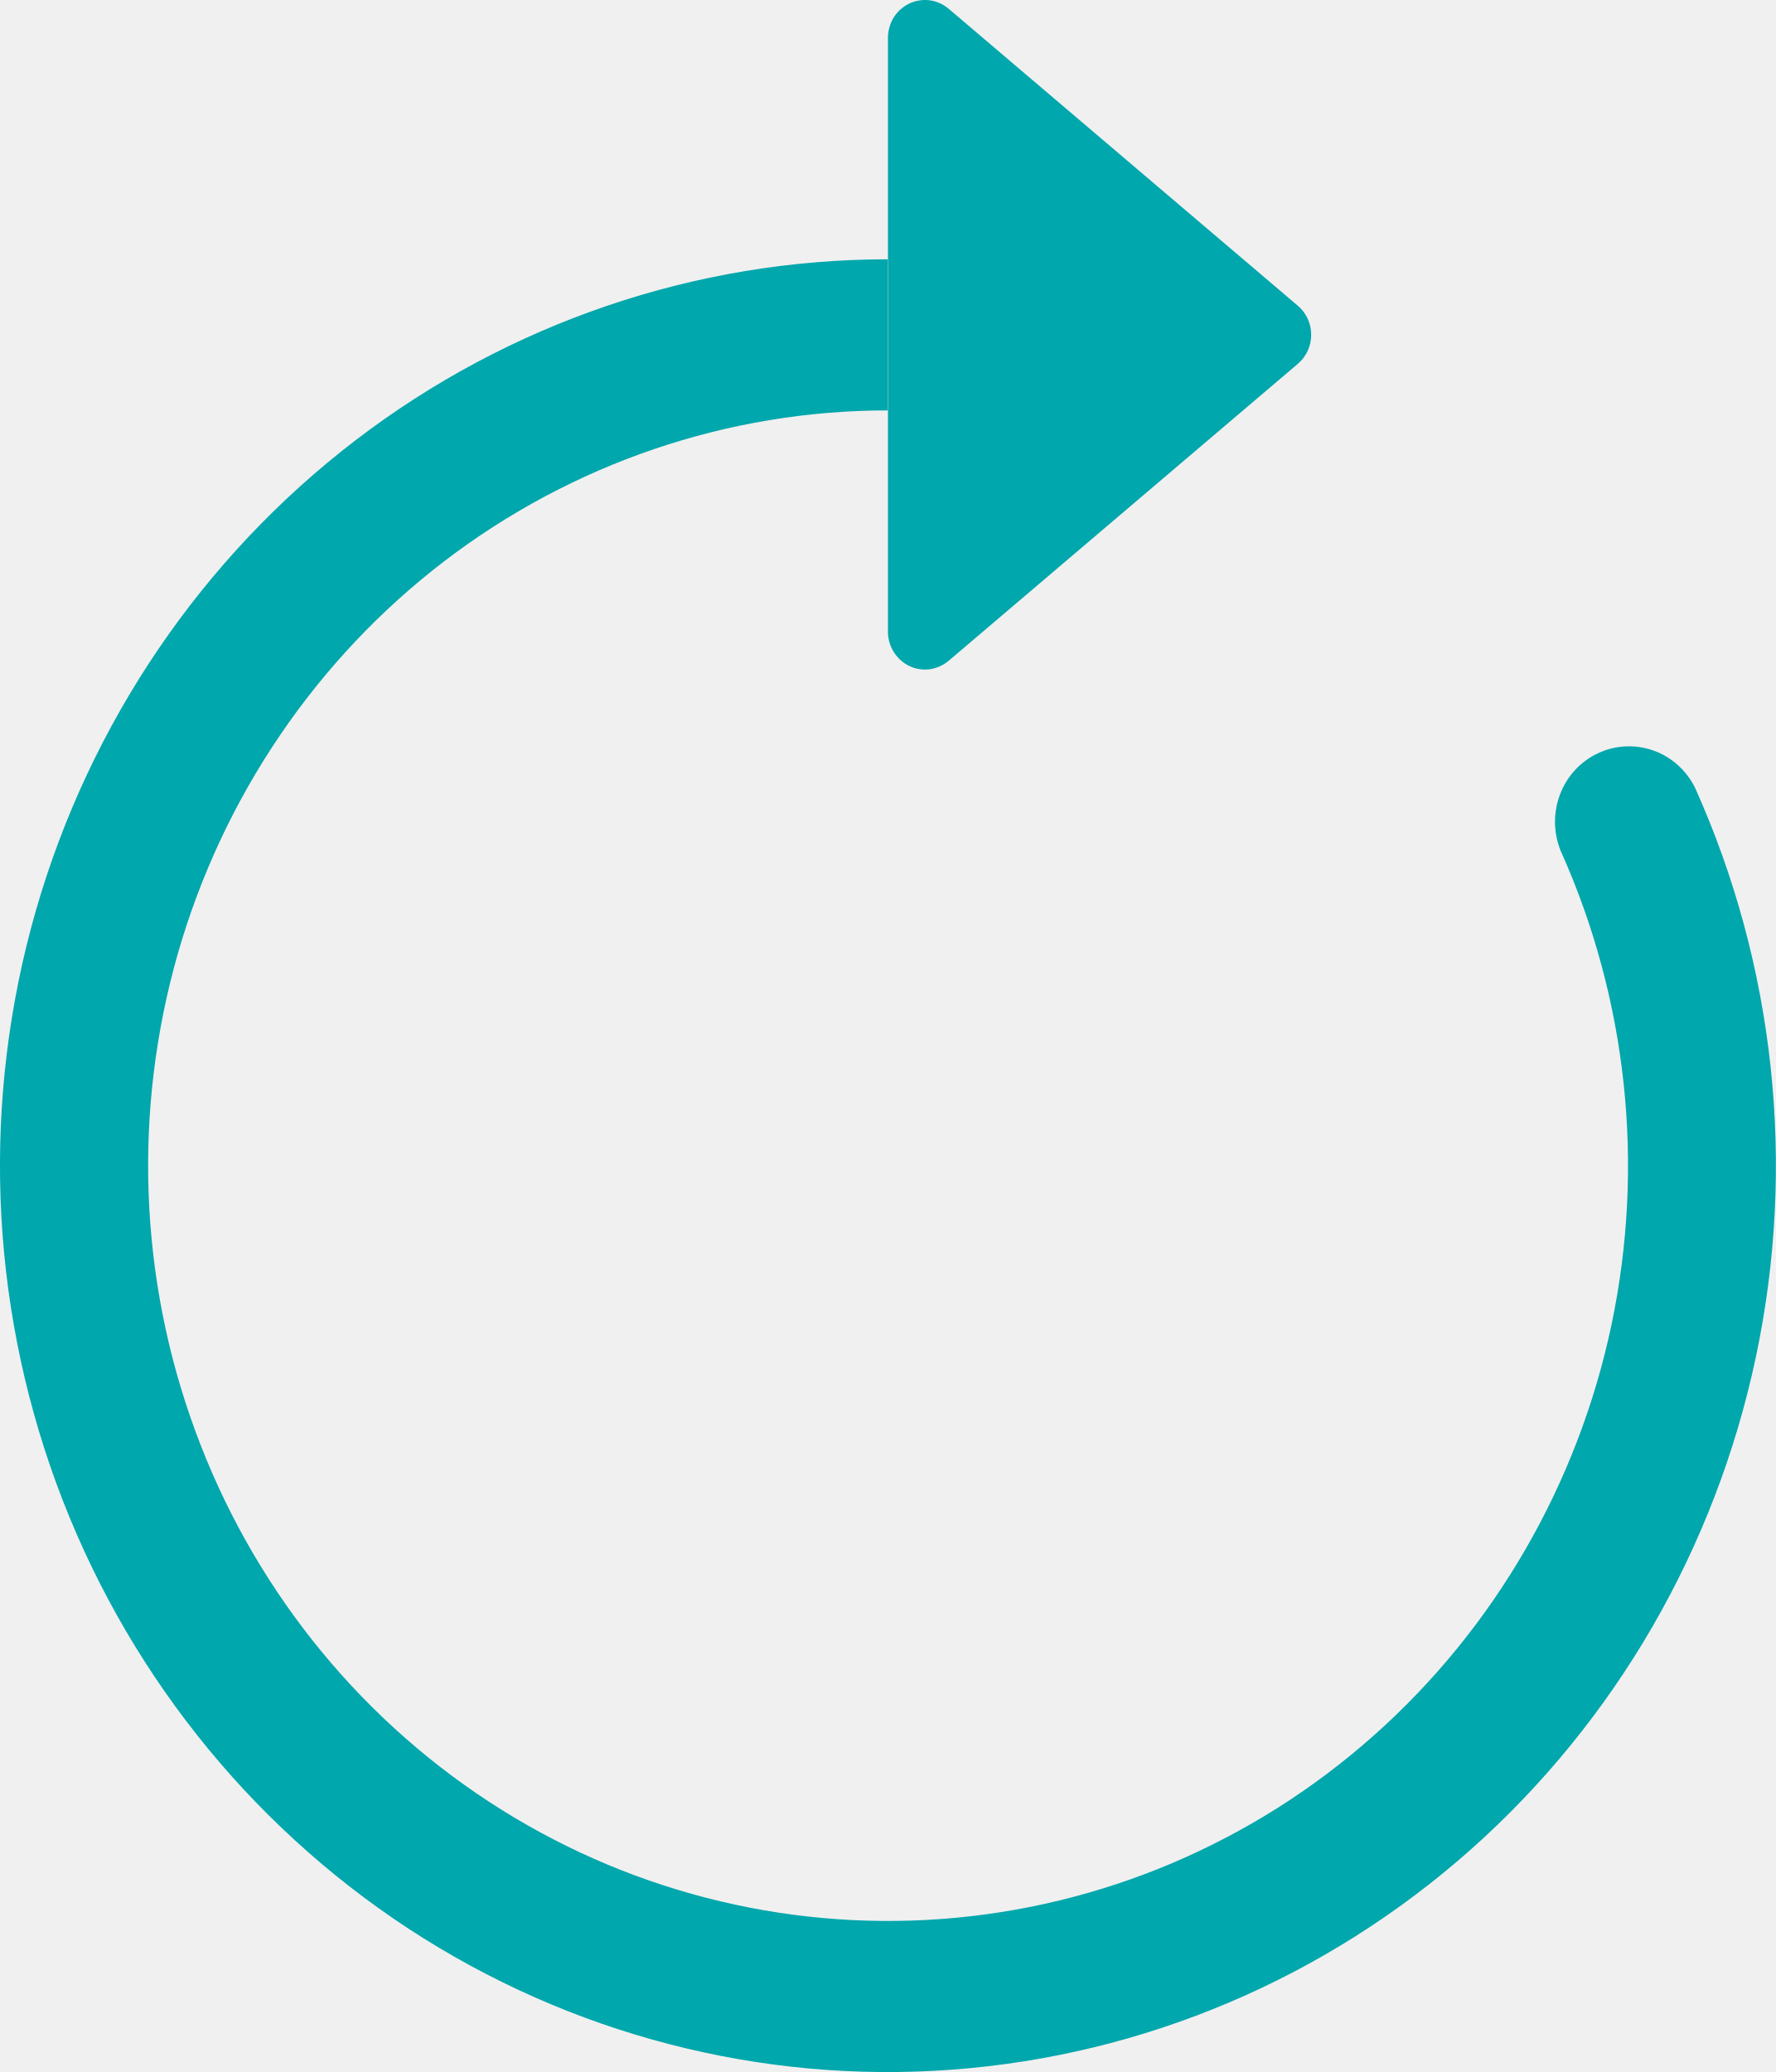
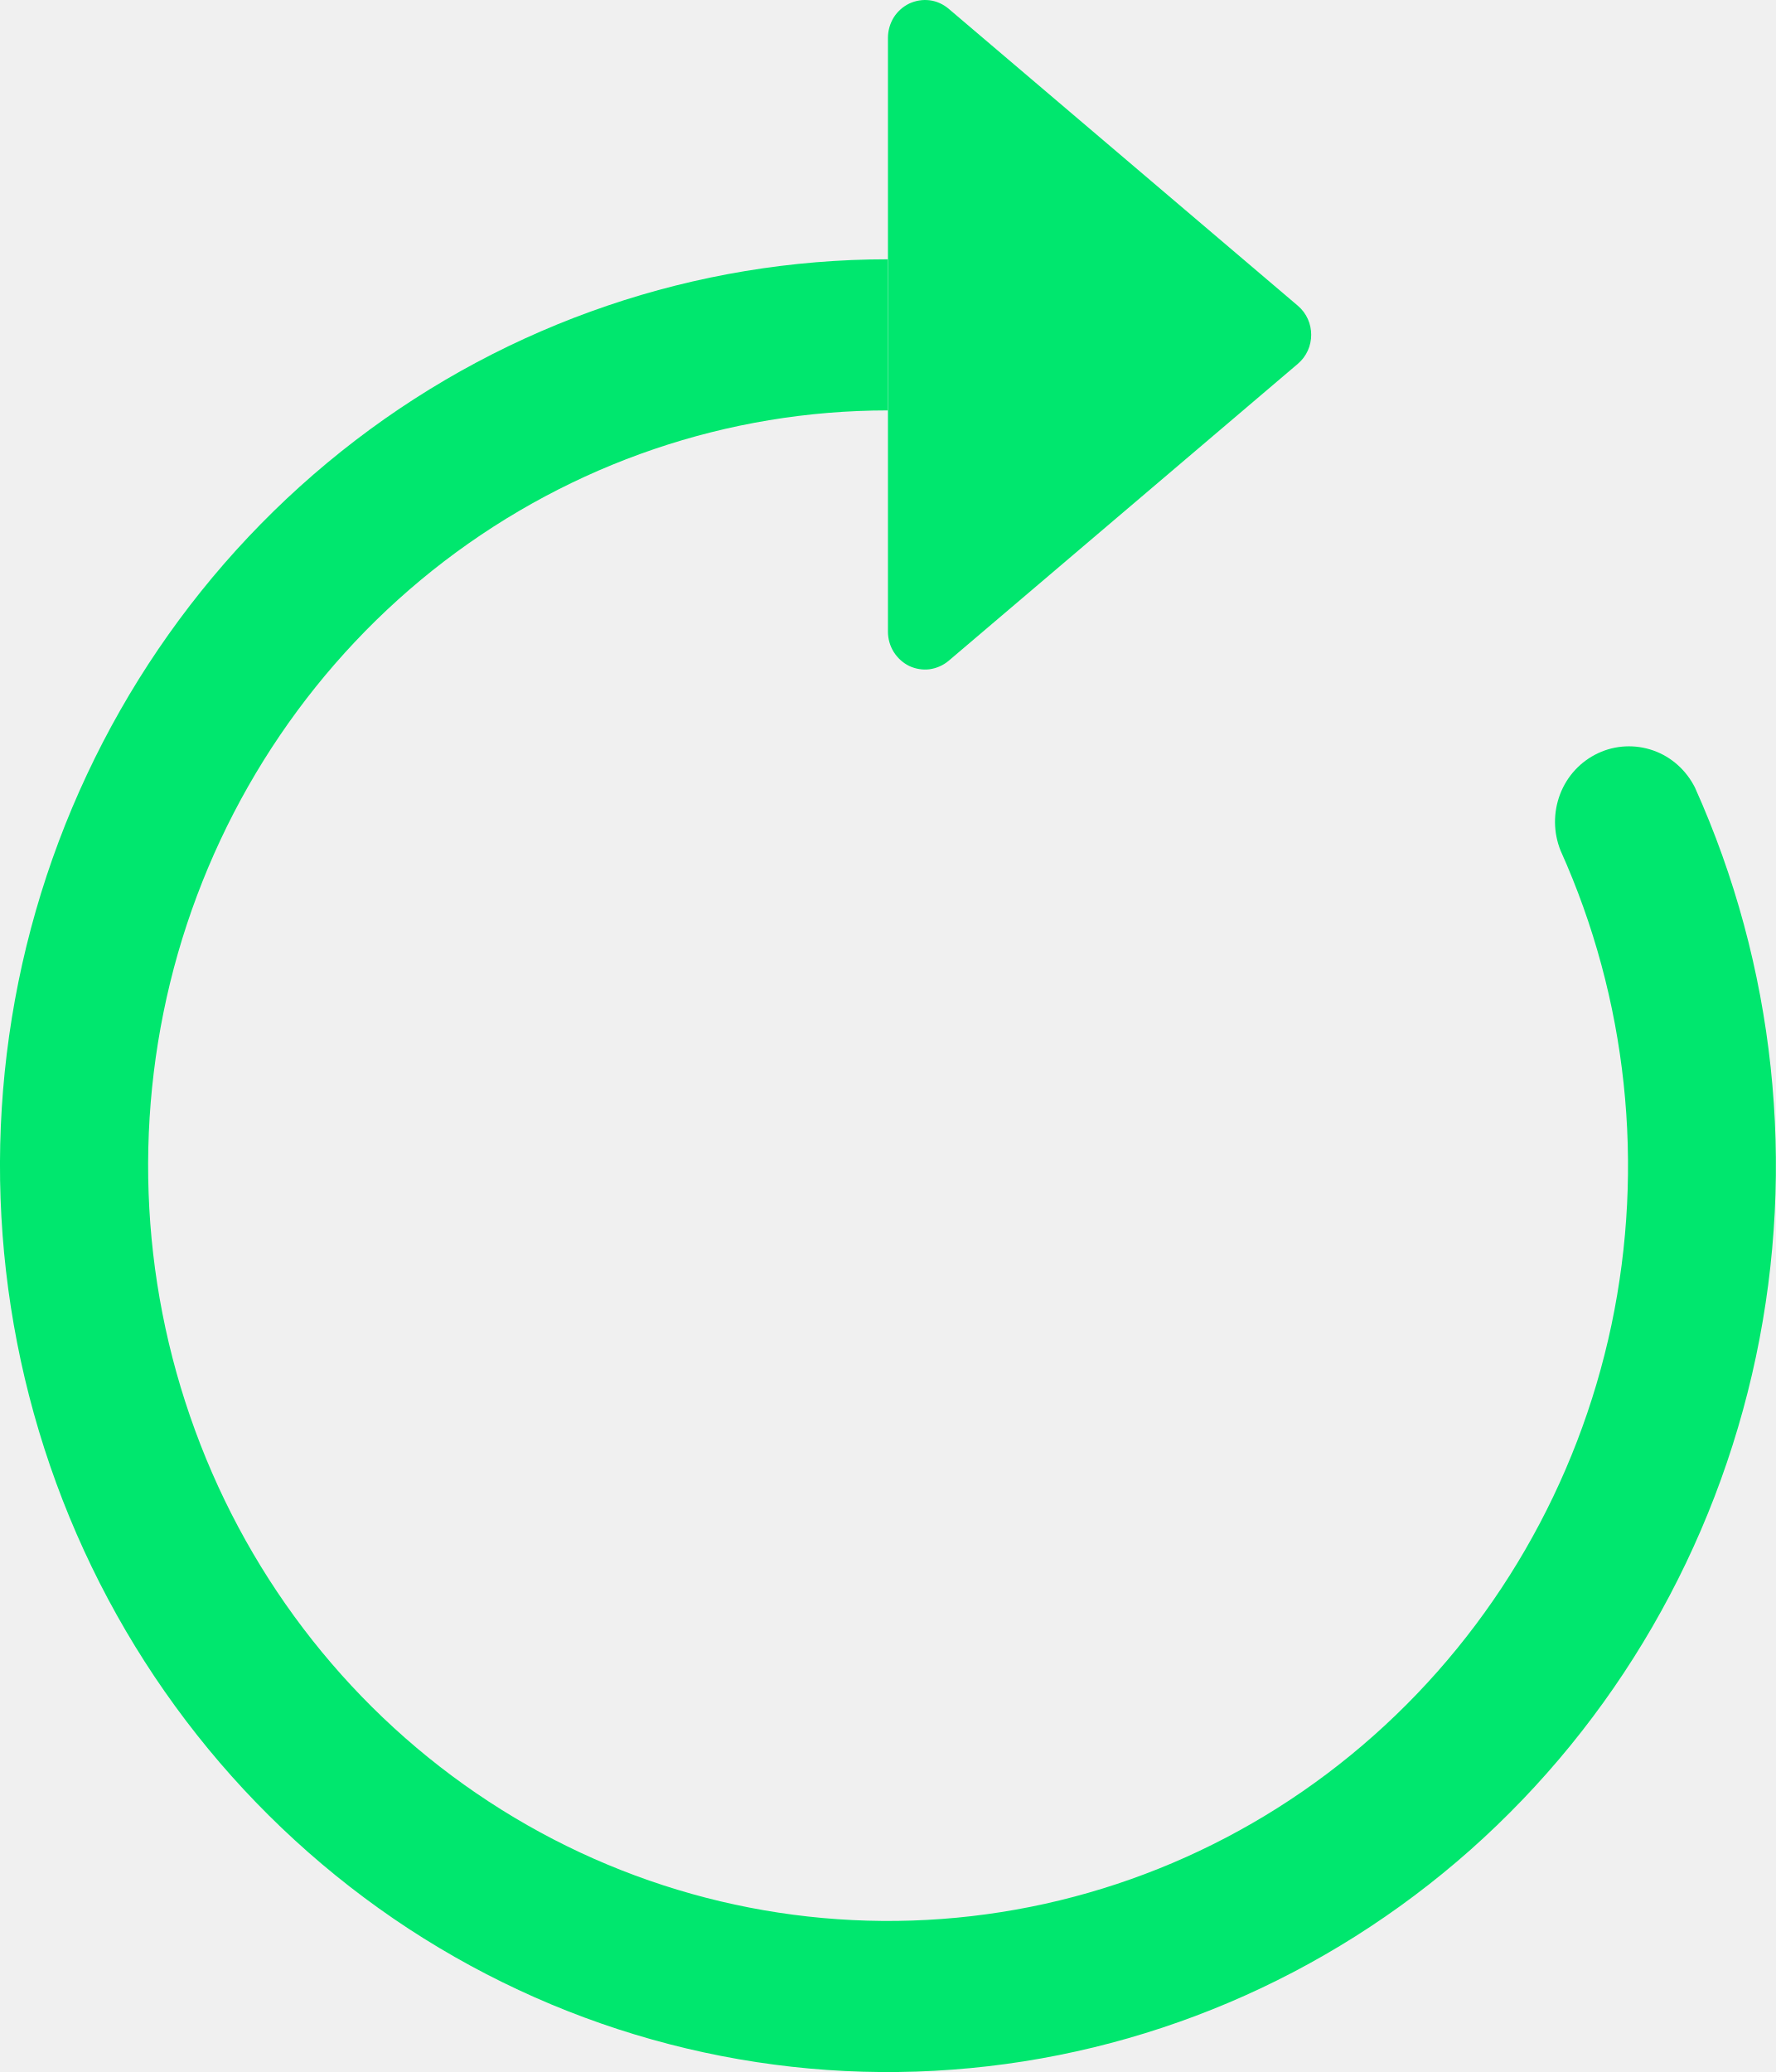
<svg xmlns="http://www.w3.org/2000/svg" width="12" height="14" viewBox="0 0 12 14" fill="none">
  <g clip-path="url(#clip0_909_119)">
-     <path fill-rule="evenodd" clip-rule="evenodd" d="M5.999 2.773C4.918 2.773 3.867 3.131 3.002 3.792C2.137 4.454 1.506 5.384 1.202 6.442C0.899 7.501 0.939 8.631 1.318 9.664C1.696 10.697 2.393 11.578 3.303 12.173C4.212 12.768 5.287 13.046 6.364 12.966C7.442 12.886 8.466 12.452 9.281 11.728C10.097 11.004 10.661 10.03 10.889 8.952C11.116 7.874 10.996 6.75 10.545 5.747C10.496 5.625 10.495 5.489 10.542 5.366C10.589 5.243 10.681 5.144 10.799 5.089C10.916 5.034 11.05 5.028 11.172 5.071C11.294 5.114 11.394 5.204 11.453 5.321C11.994 6.524 12.139 7.874 11.865 9.168C11.591 10.462 10.915 11.63 9.936 12.499C8.957 13.367 7.729 13.888 6.436 13.984C5.142 14.081 3.853 13.746 2.761 13.032C1.67 12.317 0.834 11.261 0.38 10.021C-0.074 8.781 -0.123 7.425 0.242 6.154C0.607 4.884 1.365 3.769 2.402 2.975C3.44 2.181 4.702 1.752 5.999 1.752V2.773Z" fill="#00A7AC" />
-     <path d="M6 4.269V0.255C6 0.207 6.014 0.159 6.039 0.118C6.065 0.077 6.101 0.045 6.144 0.024C6.187 0.004 6.235 -0.004 6.282 0.002C6.329 0.008 6.373 0.028 6.41 0.059L8.77 2.066C8.89 2.168 8.89 2.356 8.77 2.458L6.41 4.465C6.373 4.496 6.329 4.515 6.282 4.522C6.235 4.528 6.187 4.52 6.144 4.5C6.101 4.479 6.065 4.446 6.039 4.405C6.014 4.365 6 4.317 6 4.269Z" fill="#00A7AC" />
+     <path fill-rule="evenodd" clip-rule="evenodd" d="M5.999 2.773C4.918 2.773 3.867 3.131 3.002 3.792C2.137 4.454 1.506 5.384 1.202 6.442C0.899 7.501 0.939 8.631 1.318 9.664C1.696 10.697 2.393 11.578 3.303 12.173C4.212 12.768 5.287 13.046 6.364 12.966C7.442 12.886 8.466 12.452 9.281 11.728C10.097 11.004 10.661 10.03 10.889 8.952C11.116 7.874 10.996 6.75 10.545 5.747C10.496 5.625 10.495 5.489 10.542 5.366C10.589 5.243 10.681 5.144 10.799 5.089C10.916 5.034 11.05 5.028 11.172 5.071C11.294 5.114 11.394 5.204 11.453 5.321C11.994 6.524 12.139 7.874 11.865 9.168C11.591 10.462 10.915 11.63 9.936 12.499C8.957 13.367 7.729 13.888 6.436 13.984C5.142 14.081 3.853 13.746 2.761 13.032C1.67 12.317 0.834 11.261 0.38 10.021C-0.074 8.781 -0.123 7.425 0.242 6.154C0.607 4.884 1.365 3.769 2.402 2.975C3.44 2.181 4.702 1.752 5.999 1.752V2.773Z" fill="#00e76e" />
+     <path d="M6 4.269V0.255C6 0.207 6.014 0.159 6.039 0.118C6.065 0.077 6.101 0.045 6.144 0.024C6.187 0.004 6.235 -0.004 6.282 0.002C6.329 0.008 6.373 0.028 6.41 0.059L8.77 2.066C8.89 2.168 8.89 2.356 8.77 2.458L6.41 4.465C6.373 4.496 6.329 4.515 6.282 4.522C6.235 4.528 6.187 4.52 6.144 4.5C6.101 4.479 6.065 4.446 6.039 4.405C6.014 4.365 6 4.317 6 4.269Z" fill="#00e76e" />
  </g>
  <defs>
    <clipPath id="clip0_909_119">
      <rect width="12" height="14" fill="white" />
    </clipPath>
  </defs>
</svg>
